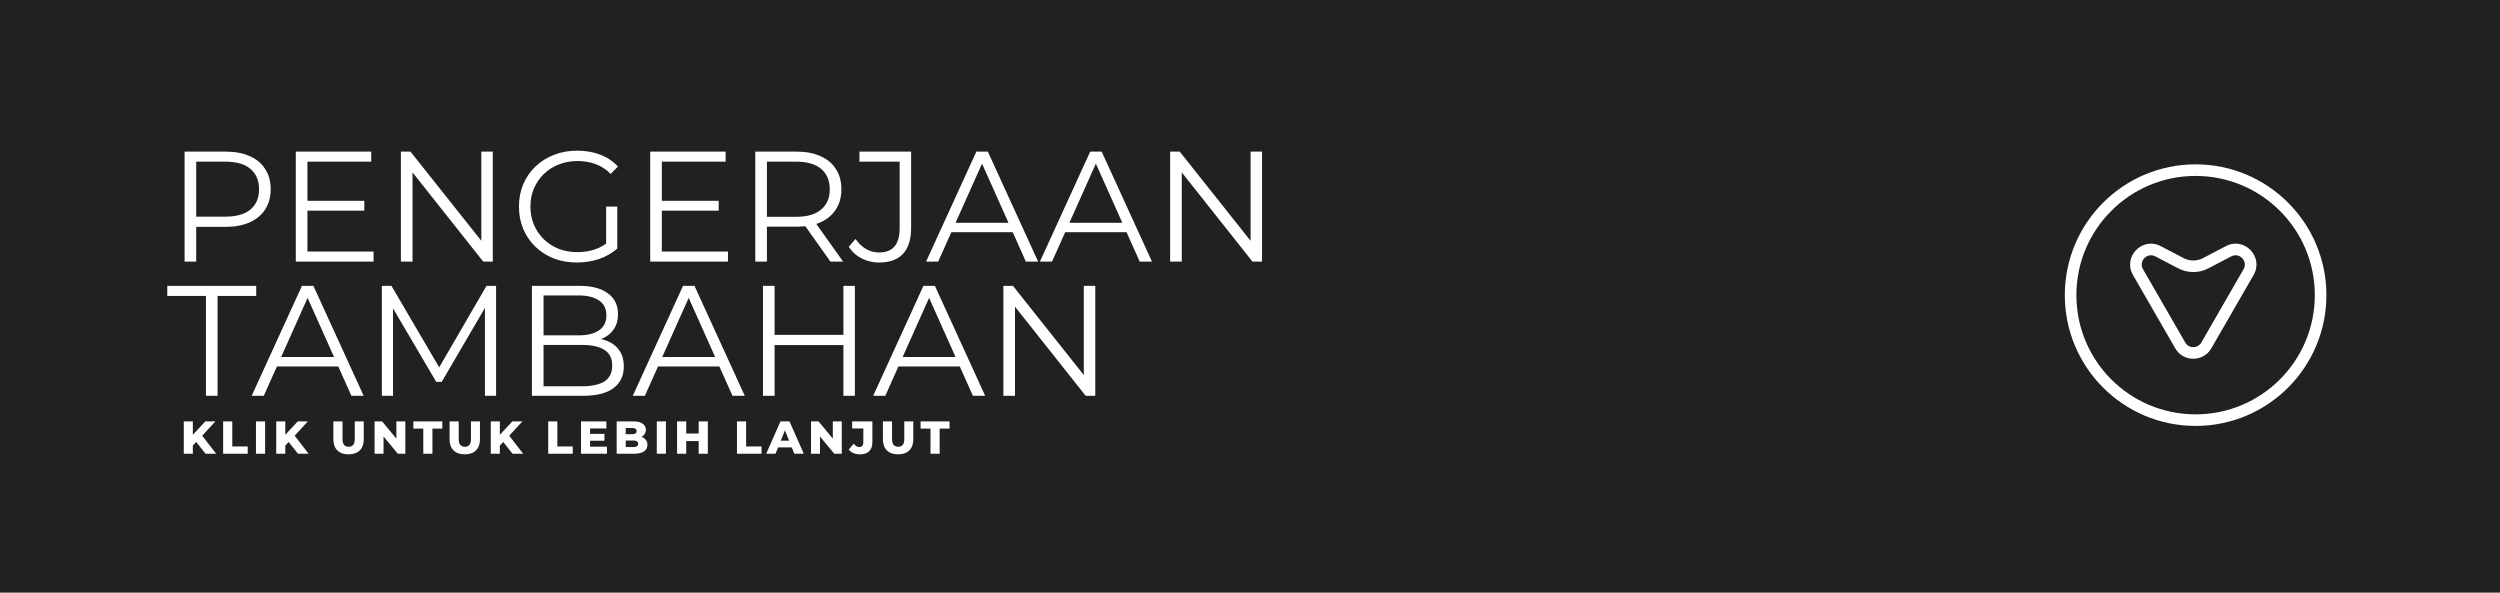
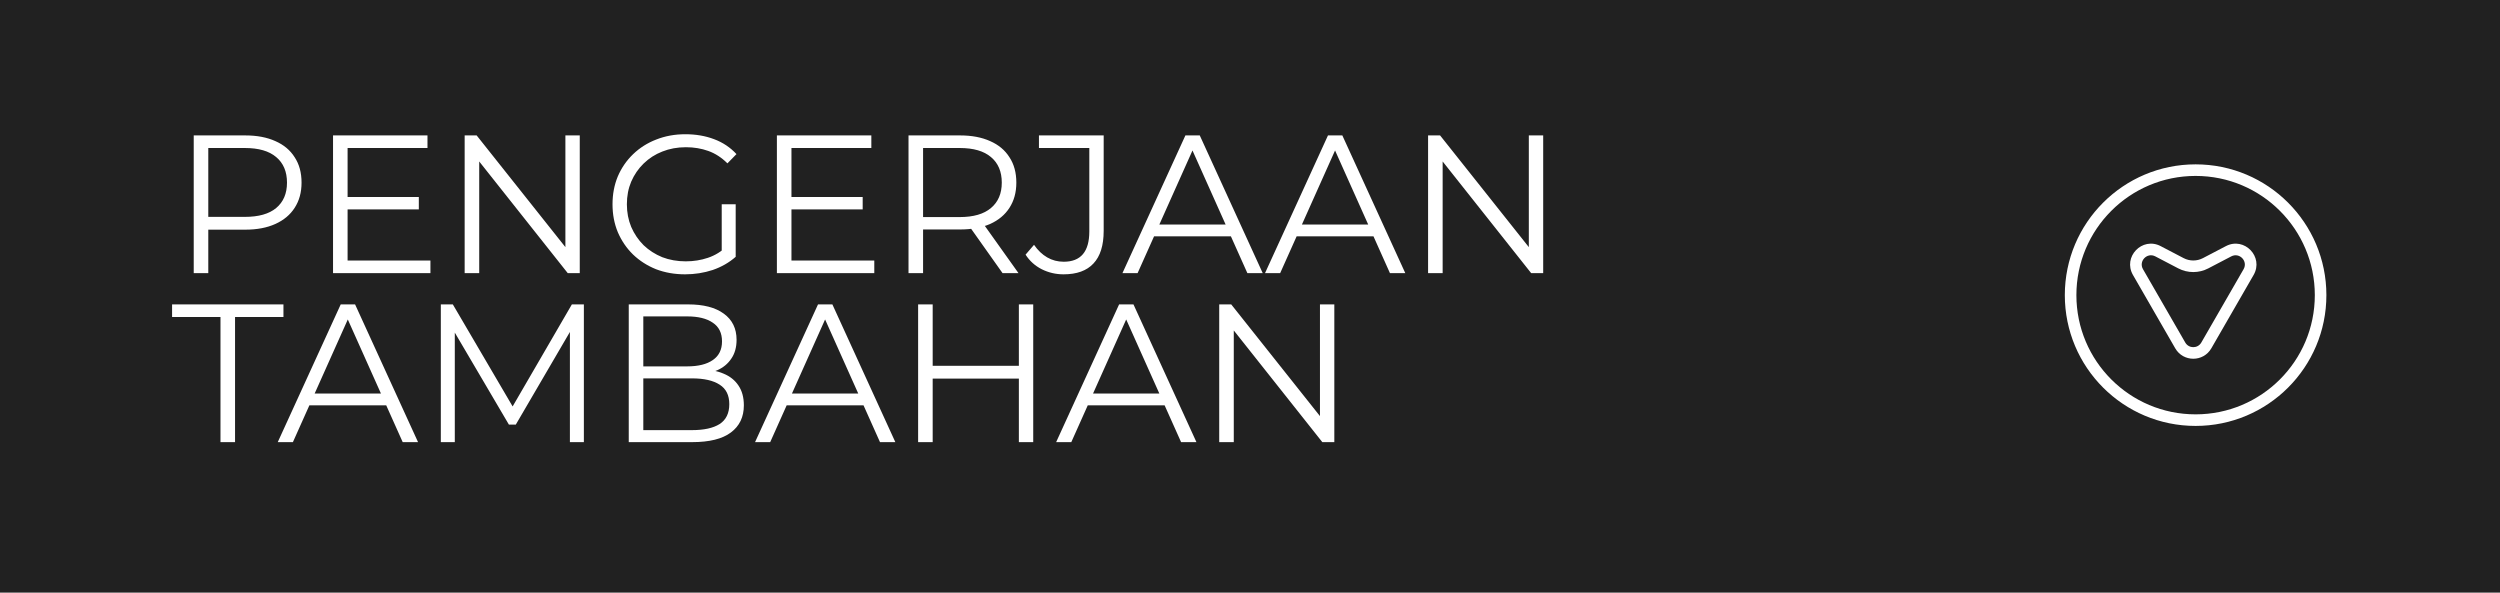
<svg xmlns="http://www.w3.org/2000/svg" width="1080" height="256" viewBox="0 0 1080 256" fill="none">
  <rect width="1080" height="256" fill="#212121" />
-   <path d="M82.927 192.908L82.708 188.48L88.712 182.036H93.061L87.076 188.52L84.882 190.814L82.927 192.908ZM79.396 196V182.036H83.306V196H79.396ZM88.772 196L84.224 190.235L86.797 187.482L93.36 196H88.772ZM96.396 196V182.036H100.346V192.868H107.009V196H96.396ZM110.572 196V182.036H114.521V196H110.572ZM122.862 192.908L122.643 188.48L128.647 182.036H132.996L127.011 188.52L124.817 190.814L122.862 192.908ZM119.331 196V182.036H123.241V196H119.331ZM128.707 196L124.159 190.235L126.732 187.482L133.295 196H128.707ZM150.58 196.279C148.518 196.279 146.909 195.714 145.752 194.584C144.595 193.453 144.017 191.851 144.017 189.776V182.036H147.966V189.657C147.966 190.853 148.199 191.711 148.665 192.23C149.143 192.748 149.795 193.008 150.619 193.008C151.444 193.008 152.089 192.748 152.554 192.23C153.02 191.711 153.253 190.853 153.253 189.657V182.036H157.142V189.776C157.142 191.851 156.564 193.453 155.407 194.584C154.25 195.714 152.641 196.279 150.58 196.279ZM161.818 196V182.036H165.07L172.77 191.332H171.234V182.036H175.103V196H171.852L164.152 186.704H165.688V196H161.818ZM182.862 196V185.168H178.573V182.036H191.08V185.168H186.811V196H182.862ZM200.781 196.279C198.719 196.279 197.11 195.714 195.953 194.584C194.796 193.453 194.218 191.851 194.218 189.776V182.036H198.167V189.657C198.167 190.853 198.4 191.711 198.866 192.23C199.344 192.748 199.996 193.008 200.821 193.008C201.645 193.008 202.29 192.748 202.755 192.23C203.221 191.711 203.454 190.853 203.454 189.657V182.036H207.344V189.776C207.344 191.851 206.765 193.453 205.608 194.584C204.451 195.714 202.842 196.279 200.781 196.279ZM215.55 192.908L215.331 188.48L221.335 182.036H225.684L219.699 188.52L217.505 190.814L215.55 192.908ZM212.019 196V182.036H215.929V196H212.019ZM221.395 196L216.847 190.235L219.42 187.482L225.983 196H221.395ZM236.824 196V182.036H240.774V192.868H247.437V196H236.824ZM254.63 187.442H261.113V190.395H254.63V187.442ZM254.909 192.948H262.21V196H251V182.036H261.951V185.088H254.909V192.948ZM266.402 196V182.036H273.543C275.379 182.036 276.748 182.376 277.653 183.054C278.557 183.719 279.009 184.596 279.009 185.687C279.009 186.405 278.816 187.037 278.431 187.582C278.058 188.114 277.526 188.539 276.835 188.859C276.157 189.165 275.345 189.317 274.401 189.317L274.8 188.36C275.784 188.36 276.642 188.513 277.373 188.819C278.105 189.111 278.67 189.544 279.069 190.115C279.481 190.674 279.687 191.359 279.687 192.17C279.687 193.38 279.195 194.324 278.211 195.003C277.24 195.668 275.817 196 273.942 196H266.402ZM270.312 193.147H273.623C274.301 193.147 274.813 193.034 275.159 192.808C275.518 192.569 275.698 192.21 275.698 191.731C275.698 191.252 275.518 190.9 275.159 190.674C274.813 190.435 274.301 190.315 273.623 190.315H270.033V187.582H273.025C273.69 187.582 274.188 187.469 274.521 187.243C274.853 187.017 275.02 186.678 275.02 186.226C275.02 185.773 274.853 185.441 274.521 185.228C274.188 185.002 273.69 184.889 273.025 184.889H270.312V193.147ZM283.733 196V182.036H287.683V196H283.733ZM301.829 182.036H305.778V196H301.829V182.036ZM296.443 196H292.493V182.036H296.443V196ZM302.108 190.554H296.163V187.283H302.108V190.554ZM318.369 196V182.036H322.319V192.868H328.982V196H318.369ZM331.005 196L337.169 182.036H341.059L347.243 196H343.134L338.306 183.971H339.862L335.035 196H331.005ZM334.377 193.287L335.394 190.375H342.216L343.233 193.287H334.377ZM350.363 196V182.036H353.614L361.314 191.332H359.778V182.036H363.648V196H360.397L352.697 186.704H354.233V196H350.363ZM371.486 196.279C370.462 196.279 369.531 196.106 368.693 195.761C367.869 195.402 367.184 194.89 366.639 194.225L368.793 191.671C369.166 192.15 369.551 192.516 369.95 192.768C370.349 193.008 370.768 193.127 371.207 193.127C372.377 193.127 372.962 192.449 372.962 191.093V185.088H368.135V182.036H376.872V190.853C376.872 192.675 376.413 194.038 375.496 194.943C374.578 195.834 373.242 196.279 371.486 196.279ZM387.981 196.279C385.92 196.279 384.311 195.714 383.154 194.584C381.997 193.453 381.418 191.851 381.418 189.776V182.036H385.368V189.657C385.368 190.853 385.601 191.711 386.066 192.23C386.545 192.748 387.196 193.008 388.021 193.008C388.846 193.008 389.491 192.748 389.956 192.23C390.421 191.711 390.654 190.853 390.654 189.657V182.036H394.544V189.776C394.544 191.851 393.966 193.453 392.809 194.584C391.652 195.714 390.042 196.279 387.981 196.279ZM401.978 196V185.168H397.689V182.036H410.196V185.168H405.927V196H401.978Z" fill="white" />
-   <path d="M79.737 113V65.493H97.518C101.545 65.493 105.006 66.149 107.902 67.461C110.798 68.728 113.015 70.583 114.553 73.026C116.137 75.424 116.928 78.342 116.928 81.781C116.928 85.129 116.137 88.025 114.553 90.468C113.015 92.866 110.798 94.721 107.902 96.033C105.006 97.345 101.545 98.001 97.518 98.001H82.519L84.759 95.626V113H79.737ZM84.759 96.033L82.519 93.59H97.383C102.133 93.59 105.73 92.572 108.174 90.536C110.662 88.454 111.906 85.536 111.906 81.781C111.906 77.98 110.662 75.039 108.174 72.958C105.73 70.877 102.133 69.836 97.383 69.836H82.519L84.759 67.461V96.033ZM132.267 86.735H157.378V91.011H132.267V86.735ZM132.81 108.656H161.382V113H127.788V65.493H160.364V69.836H132.81V108.656ZM173.188 113V65.493H177.328L210.108 106.756H207.936V65.493H212.89V113H208.75L176.038 71.736H178.21V113H173.188ZM249.232 113.407C245.612 113.407 242.264 112.819 239.188 111.643C236.156 110.421 233.509 108.724 231.247 106.553C229.03 104.381 227.288 101.824 226.021 98.883C224.8 95.943 224.189 92.73 224.189 89.246C224.189 85.762 224.8 82.55 226.021 79.609C227.288 76.668 229.053 74.112 231.315 71.94C233.577 69.768 236.224 68.094 239.255 66.918C242.332 65.696 245.68 65.085 249.3 65.085C252.919 65.085 256.222 65.651 259.209 66.782C262.24 67.913 264.819 69.632 266.945 71.94L263.824 75.13C261.833 73.139 259.638 71.714 257.24 70.854C254.842 69.994 252.263 69.565 249.503 69.565C246.563 69.565 243.848 70.062 241.359 71.058C238.916 72.008 236.767 73.388 234.912 75.198C233.102 76.962 231.677 79.043 230.636 81.442C229.641 83.794 229.143 86.396 229.143 89.246C229.143 92.052 229.641 94.653 230.636 97.051C231.677 99.449 233.102 101.553 234.912 103.363C236.767 105.127 238.916 106.507 241.359 107.503C243.848 108.453 246.54 108.928 249.436 108.928C252.15 108.928 254.707 108.521 257.105 107.706C259.548 106.892 261.788 105.512 263.824 103.566L266.674 107.367C264.412 109.358 261.765 110.873 258.733 111.914C255.702 112.91 252.535 113.407 249.232 113.407ZM261.855 106.756V89.246H266.674V107.367L261.855 106.756ZM285.367 86.735H310.478V91.011H285.367V86.735ZM285.91 108.656H314.483V113H280.888V65.493H313.465V69.836H285.91V108.656ZM326.288 113V65.493H344.069C348.096 65.493 351.557 66.149 354.453 67.461C357.349 68.728 359.566 70.583 361.104 73.026C362.688 75.424 363.48 78.342 363.48 81.781C363.48 85.129 362.688 88.025 361.104 90.468C359.566 92.866 357.349 94.721 354.453 96.033C351.557 97.3 348.096 97.933 344.069 97.933H329.071L331.31 95.626V113H326.288ZM358.729 113L346.513 95.762H351.942L364.226 113H358.729ZM331.31 96.033L329.071 93.658H343.934C348.684 93.658 352.281 92.617 354.725 90.536C357.213 88.454 358.457 85.536 358.457 81.781C358.457 77.98 357.213 75.039 354.725 72.958C352.281 70.877 348.684 69.836 343.934 69.836H329.071L331.31 67.461V96.033ZM379.76 113.407C377.091 113.407 374.58 112.819 372.227 111.643C369.92 110.466 368.064 108.792 366.662 106.62L369.58 103.227C370.892 105.127 372.408 106.575 374.127 107.571C375.847 108.566 377.747 109.064 379.828 109.064C385.71 109.064 388.651 105.58 388.651 98.612V69.836H371.277V65.493H393.605V98.408C393.605 103.431 392.429 107.186 390.076 109.674C387.769 112.163 384.33 113.407 379.76 113.407ZM400.075 113L421.793 65.493H426.747L448.465 113H443.171L423.218 68.411H425.254L405.301 113H400.075ZM408.626 100.309L410.12 96.237H437.742L439.235 100.309H408.626ZM449.253 113L470.97 65.493H475.925L497.642 113H492.349L472.396 68.411H474.432L454.479 113H449.253ZM457.804 100.309L459.297 96.237H486.919L488.412 100.309H457.804ZM505.501 113V65.493H509.641L542.421 106.756H540.25V65.493H545.204V113H541.064L508.352 71.736H510.524V113H505.501ZM88.967 171V127.836H72.272V123.493H110.685V127.836H93.989V171H88.967ZM108.721 171L130.438 123.493H135.393L157.11 171H151.817L131.864 126.411H133.9L113.947 171H108.721ZM117.272 158.309L118.765 154.237H146.387L147.88 158.309H117.272ZM164.969 171V123.493H169.109L190.827 160.548H188.655L210.169 123.493H214.309V171H209.491V131.026H210.644L190.827 164.96H188.452L168.498 131.026H169.788V171H164.969ZM229.788 171V123.493H250.284C255.578 123.493 259.673 124.556 262.569 126.682C265.509 128.809 266.98 131.818 266.98 135.709C266.98 138.288 266.369 140.459 265.148 142.224C263.971 143.989 262.342 145.323 260.261 146.228C258.225 147.133 255.985 147.586 253.542 147.586L254.696 145.957C257.727 145.957 260.329 146.432 262.501 147.382C264.718 148.287 266.437 149.667 267.659 151.522C268.88 153.332 269.491 155.594 269.491 158.309C269.491 162.336 267.998 165.457 265.012 167.674C262.071 169.891 257.614 171 251.642 171H229.788ZM234.811 166.86H251.574C255.737 166.86 258.926 166.159 261.143 164.756C263.36 163.308 264.469 161.023 264.469 157.902C264.469 154.825 263.36 152.585 261.143 151.183C258.926 149.735 255.737 149.011 251.574 149.011H234.268V144.871H249.945C253.746 144.871 256.687 144.147 258.768 142.699C260.894 141.251 261.958 139.102 261.958 136.252C261.958 133.356 260.894 131.207 258.768 129.804C256.687 128.356 253.746 127.632 249.945 127.632H234.811V166.86ZM273.353 171L295.071 123.493H300.025L321.743 171H316.449L296.496 126.411H298.532L278.579 171H273.353ZM281.905 158.309L283.398 154.237H311.02L312.513 158.309H281.905ZM364.35 123.493H369.304V171H364.35V123.493ZM334.624 171H329.602V123.493H334.624V171ZM364.825 149.079H334.081V144.667H364.825V149.079ZM377.209 171L398.927 123.493H403.882L425.599 171H420.306L400.352 126.411H402.388L382.435 171H377.209ZM385.761 158.309L387.254 154.237H414.876L416.369 158.309H385.761ZM433.458 171V123.493H437.598L470.378 164.756H468.206V123.493H473.161V171H469.021L436.309 129.736H438.48V171H433.458Z" fill="white" />
  <path fill-rule="evenodd" clip-rule="evenodd" d="M1000 127.5C1000 155.943 976.943 179 948.5 179C920.057 179 897 155.943 897 127.5C897 99.057 920.057 76 948.5 76C976.943 76 1000 99.057 1000 127.5ZM1005 127.5C1005 158.704 979.704 184 948.5 184C917.296 184 892 158.704 892 127.5C892 96.296 917.296 71 948.5 71C979.704 71 1005 96.296 1005 127.5ZM944.034 147.975L925.776 116.298C923.777 112.83 927.547 108.901 931.094 110.755L941.016 115.94C945.078 118.063 949.922 118.063 953.984 115.94L963.906 110.755C967.453 108.901 971.223 112.83 969.224 116.298L950.965 147.975C949.426 150.645 945.573 150.645 944.034 147.975ZM955.297 150.472C951.835 156.479 943.165 156.479 939.702 150.472L921.444 118.795C916.947 110.992 925.428 102.153 933.41 106.324L943.332 111.509C945.943 112.873 949.057 112.873 951.668 111.509L961.59 106.324C969.571 102.153 978.053 110.992 973.556 118.795L955.297 150.472Z" fill="white" />
+   <path d="M83.69 118V58.5H105.96C111.003 58.5 115.338 59.322 118.965 60.965C122.592 62.552 125.368 64.875 127.295 67.935C129.278 70.938 130.27 74.593 130.27 78.9C130.27 83.093 129.278 86.72 127.295 89.78C125.368 92.783 122.592 95.107 118.965 96.75C115.338 98.393 111.003 99.215 105.96 99.215H87.175L89.98 96.24V118H83.69ZM89.98 96.75L87.175 93.69H105.79C111.74 93.69 116.245 92.415 119.305 89.865C122.422 87.258 123.98 83.603 123.98 78.9C123.98 74.14 122.422 70.457 119.305 67.85C116.245 65.243 111.74 63.94 105.79 63.94H87.175L89.98 60.965V96.75ZM149.481 85.105H180.931V90.46H149.481V85.105ZM150.161 112.56H185.946V118H143.871V58.5H184.671V63.94H150.161V112.56ZM200.731 118V58.5H205.916L246.971 110.18H244.251V58.5H250.456V118H245.271L204.301 66.32H207.021V118H200.731ZM295.972 118.51C291.438 118.51 287.245 117.773 283.392 116.3C279.595 114.77 276.28 112.645 273.447 109.925C270.67 107.205 268.488 104.003 266.902 100.32C265.372 96.637 264.607 92.613 264.607 88.25C264.607 83.887 265.372 79.863 266.902 76.18C268.488 72.497 270.698 69.295 273.532 66.575C276.365 63.855 279.68 61.758 283.477 60.285C287.33 58.755 291.523 57.99 296.057 57.99C300.59 57.99 304.727 58.698 308.467 60.115C312.263 61.532 315.493 63.685 318.157 66.575L314.247 70.57C311.753 68.077 309.005 66.292 306.002 65.215C302.998 64.138 299.768 63.6 296.312 63.6C292.628 63.6 289.228 64.223 286.112 65.47C283.052 66.66 280.36 68.388 278.037 70.655C275.77 72.865 273.985 75.472 272.682 78.475C271.435 81.422 270.812 84.68 270.812 88.25C270.812 91.763 271.435 95.022 272.682 98.025C273.985 101.028 275.77 103.663 278.037 105.93C280.36 108.14 283.052 109.868 286.112 111.115C289.228 112.305 292.6 112.9 296.227 112.9C299.627 112.9 302.828 112.39 305.832 111.37C308.892 110.35 311.697 108.622 314.247 106.185L317.817 110.945C314.983 113.438 311.668 115.337 307.872 116.64C304.075 117.887 300.108 118.51 295.972 118.51ZM311.782 110.18V88.25H317.817V110.945L311.782 110.18ZM341.229 85.105H372.679V90.46H341.229V85.105ZM341.909 112.56H377.694V118H335.619V58.5H376.419V63.94H341.909V112.56ZM392.479 118V58.5H414.749C419.792 58.5 424.127 59.322 427.754 60.965C431.381 62.552 434.157 64.875 436.084 67.935C438.067 70.938 439.059 74.593 439.059 78.9C439.059 83.093 438.067 86.72 436.084 89.78C434.157 92.783 431.381 95.107 427.754 96.75C424.127 98.337 419.792 99.13 414.749 99.13H395.964L398.769 96.24V118H392.479ZM433.109 118L417.809 96.41H424.609L439.994 118H433.109ZM398.769 96.75L395.964 93.775H414.579C420.529 93.775 425.034 92.472 428.094 89.865C431.211 87.258 432.769 83.603 432.769 78.9C432.769 74.14 431.211 70.457 428.094 67.85C425.034 65.243 420.529 63.94 414.579 63.94H395.964L398.769 60.965V96.75ZM459.45 118.51C456.106 118.51 452.961 117.773 450.015 116.3C447.125 114.827 444.801 112.73 443.045 110.01L446.7 105.76C448.343 108.14 450.241 109.953 452.395 111.2C454.548 112.447 456.928 113.07 459.535 113.07C466.901 113.07 470.585 108.707 470.585 99.98V63.94H448.825V58.5H476.79V99.725C476.79 106.015 475.316 110.718 472.37 113.835C469.48 116.952 465.173 118.51 459.45 118.51ZM484.893 118L512.093 58.5H518.298L545.498 118H538.868L513.878 62.155H516.428L491.438 118H484.893ZM495.603 102.105L497.473 97.005H532.068L533.938 102.105H495.603ZM546.484 118L573.684 58.5H579.889L607.089 118H600.459L575.469 62.155H578.019L553.029 118H546.484ZM557.194 102.105L559.064 97.005H593.659L595.529 102.105H557.194ZM616.932 118V58.5H622.117L663.172 110.18H660.452V58.5H666.657V118H661.472L620.502 66.32H623.222V118H616.932ZM95.25 191V136.94H74.34V131.5H122.45V136.94H101.54V191H95.25ZM119.99 191L147.19 131.5H153.395L180.595 191H173.965L148.975 135.155H151.525L126.535 191H119.99ZM130.7 175.105L132.57 170.005H167.165L169.035 175.105H130.7ZM190.438 191V131.5H195.623L222.823 177.91H220.103L247.048 131.5H252.233V191H246.198V140.935H247.643L222.823 183.435H219.848L194.858 140.935H196.473V191H190.438ZM271.62 191V131.5H297.29C303.92 131.5 309.048 132.832 312.675 135.495C316.358 138.158 318.2 141.927 318.2 146.8C318.2 150.03 317.435 152.75 315.905 154.96C314.431 157.17 312.391 158.842 309.785 159.975C307.235 161.108 304.43 161.675 301.37 161.675L302.815 159.635C306.611 159.635 309.87 160.23 312.59 161.42C315.366 162.553 317.52 164.282 319.05 166.605C320.58 168.872 321.345 171.705 321.345 175.105C321.345 180.148 319.475 184.058 315.735 186.835C312.051 189.612 306.47 191 298.99 191H271.62ZM277.91 185.815H298.905C304.118 185.815 308.113 184.937 310.89 183.18C313.666 181.367 315.055 178.505 315.055 174.595C315.055 170.742 313.666 167.937 310.89 166.18C308.113 164.367 304.118 163.46 298.905 163.46H277.23V158.275H296.865C301.625 158.275 305.308 157.368 307.915 155.555C310.578 153.742 311.91 151.05 311.91 147.48C311.91 143.853 310.578 141.162 307.915 139.405C305.308 137.592 301.625 136.685 296.865 136.685H277.91V185.815ZM326.182 191L353.382 131.5H359.587L386.787 191H380.157L355.167 135.155H357.717L332.727 191H326.182ZM336.892 175.105L338.762 170.005H373.357L375.227 175.105H336.892ZM440.149 131.5H446.354V191H440.149V131.5ZM402.919 191H396.629V131.5H402.919V191ZM440.744 163.545H402.239V158.02H440.744V163.545ZM456.255 191L483.455 131.5H489.66L516.86 191H510.23L485.24 135.155H487.79L462.8 191H456.255ZM466.965 175.105L468.835 170.005H503.43L505.3 175.105H466.965ZM526.703 191V131.5H531.888L572.943 183.18H570.223V131.5H576.428V191H571.243L530.273 139.32H532.993V191H526.703Z" fill="white" />
</svg>
